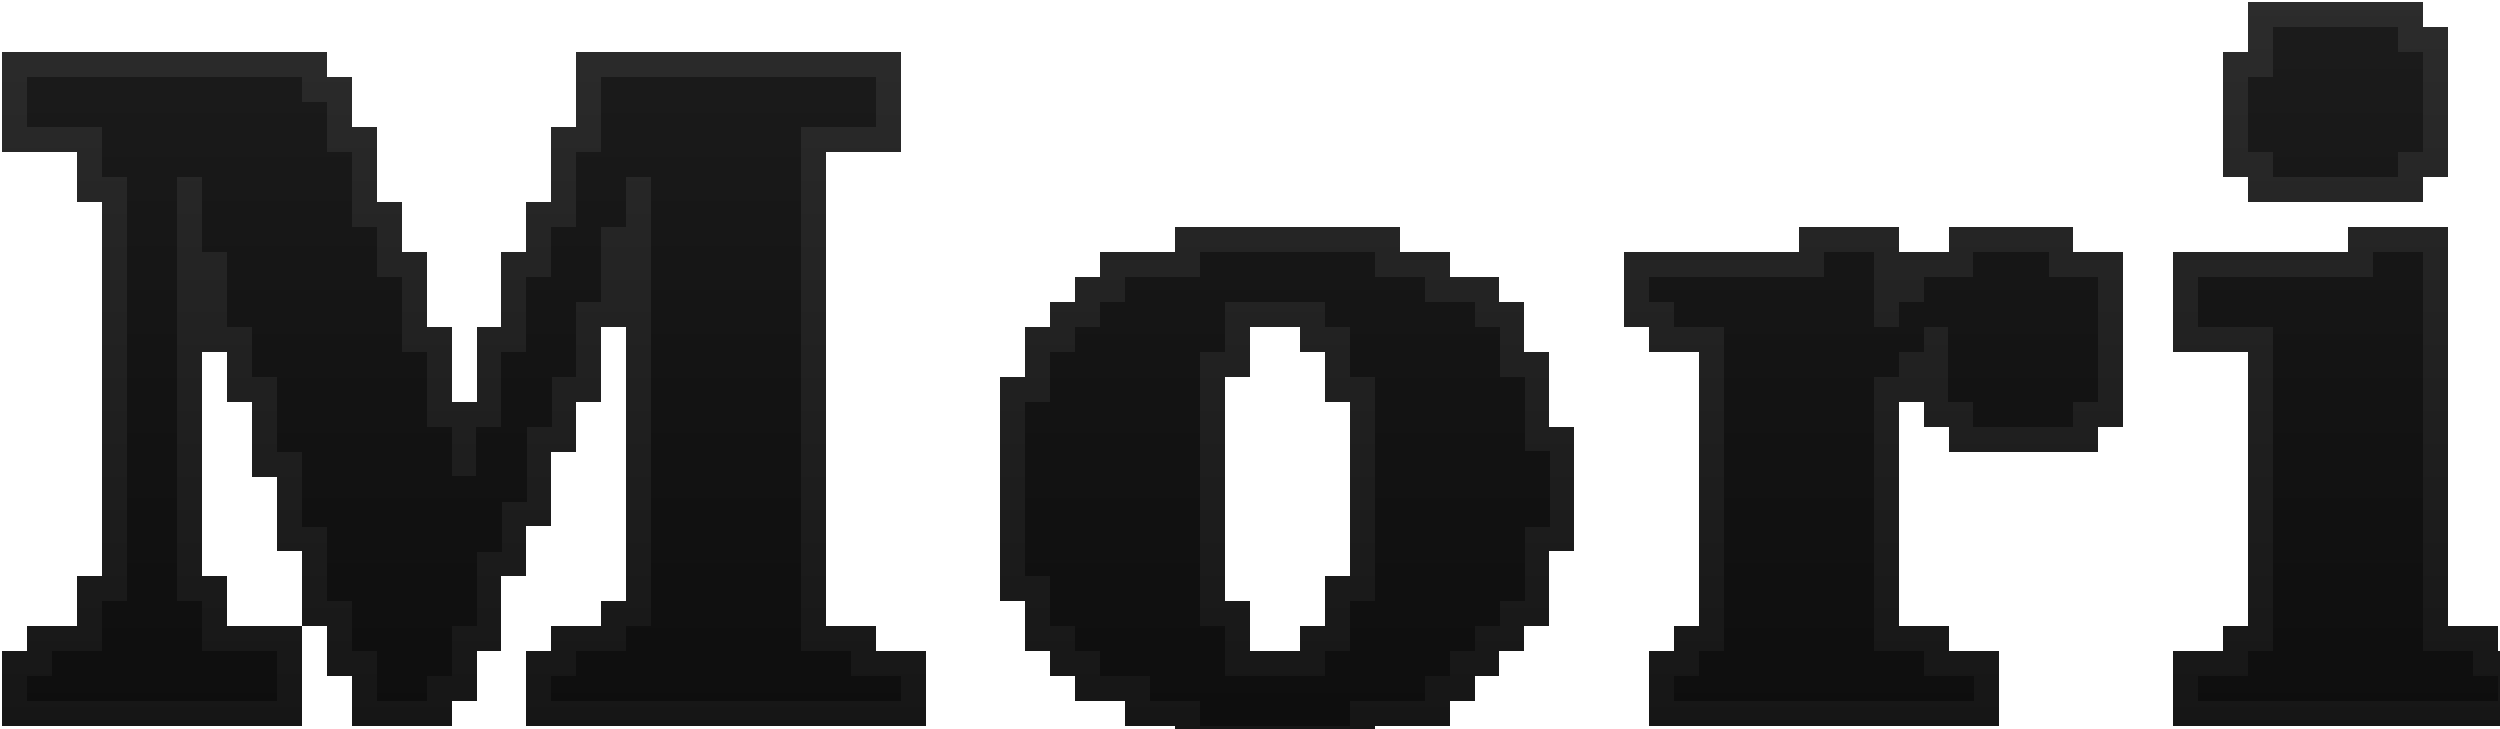
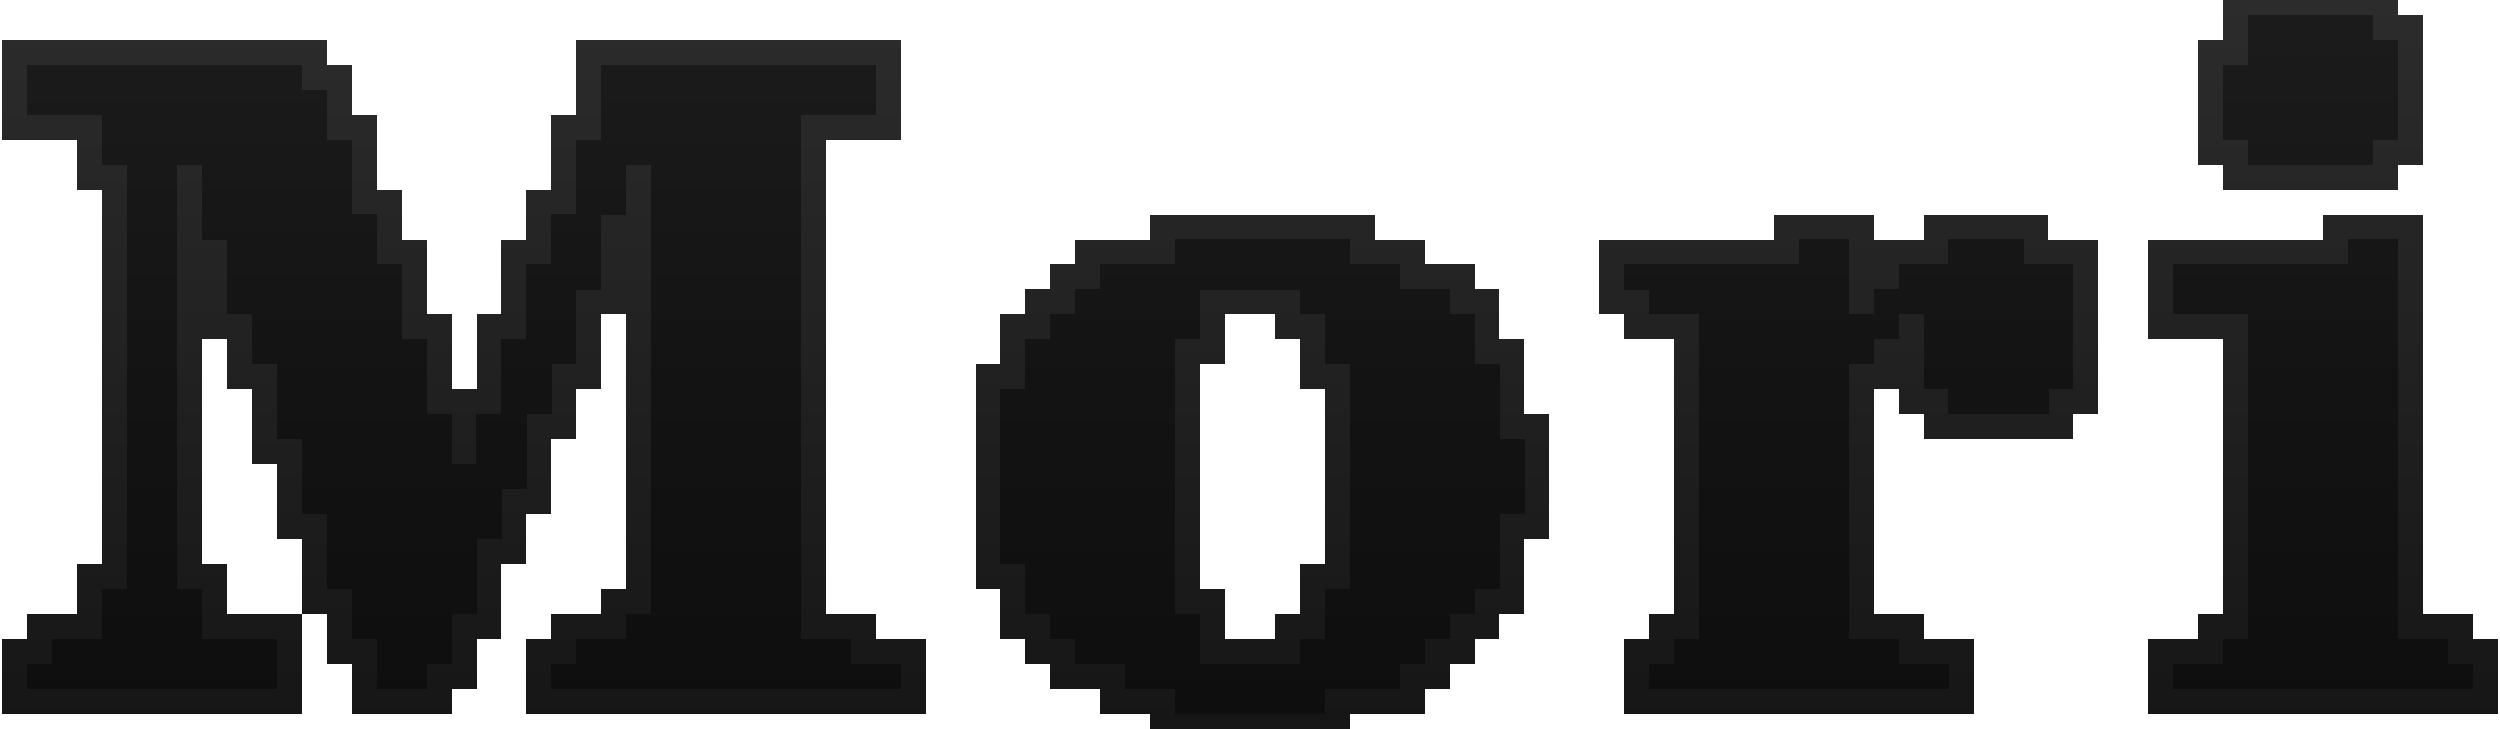
- <svg xmlns="http://www.w3.org/2000/svg" viewBox="-0.1 -0.1 100.2 29.2" shape-rendering="crispEdges">
+ <svg xmlns="http://www.w3.org/2000/svg" viewBox="0.9 0.4 100.2 29.2" shape-rendering="crispEdges">
  <defs>
    <linearGradient id="f" gradientUnits="userSpaceOnUse" x1="0" y1="0" x2="0" y2="29">
      <stop offset="0" stop-color="#1c1c1c" />
      <stop offset="0.55" stop-color="#131313" />
      <stop offset="1" stop-color="#0e0e0e" />
    </linearGradient>
    <linearGradient id="r" gradientUnits="userSpaceOnUse" x1="0" y1="0" x2="0" y2="29">
      <stop offset="0" stop-color="#2c2c2c" />
      <stop offset="1" stop-color="#161616" />
    </linearGradient>
  </defs>
  <g fill="url(#r)" stroke="url(#r)" stroke-width="2" style="vector-effect:non-scaling-stroke">
    <rect vector-effect="non-scaling-stroke" x="91" y="1" width="5" height="1" />
    <rect vector-effect="non-scaling-stroke" x="91" y="2" width="6" height="1" />
-     <rect vector-effect="non-scaling-stroke" x="1" y="3" width="11" height="1" />
-     <rect vector-effect="non-scaling-stroke" x="24" y="3" width="11" height="1" />
+     <rect vector-effect="non-scaling-stroke" x="2" y="3" width="11" height="1" />
+     <rect vector-effect="non-scaling-stroke" x="25" y="3" width="11" height="1" />
    <rect vector-effect="non-scaling-stroke" x="90" y="3" width="7" height="1" />
-     <rect vector-effect="non-scaling-stroke" x="1" y="4" width="12" height="1" />
-     <rect vector-effect="non-scaling-stroke" x="24" y="4" width="11" height="1" />
+     <rect vector-effect="non-scaling-stroke" x="2" y="4" width="12" height="1" />
+     <rect vector-effect="non-scaling-stroke" x="25" y="4" width="11" height="1" />
    <rect vector-effect="non-scaling-stroke" x="90" y="4" width="7" height="1" />
-     <rect vector-effect="non-scaling-stroke" x="4" y="5" width="9" height="1" />
-     <rect vector-effect="non-scaling-stroke" x="24" y="5" width="8" height="1" />
+     <rect vector-effect="non-scaling-stroke" x="5" y="5" width="9" height="1" />
+     <rect vector-effect="non-scaling-stroke" x="25" y="5" width="8" height="1" />
    <rect vector-effect="non-scaling-stroke" x="90" y="5" width="7" height="1" />
-     <rect vector-effect="non-scaling-stroke" x="4" y="6" width="10" height="1" />
-     <rect vector-effect="non-scaling-stroke" x="23" y="6" width="9" height="1" />
+     <rect vector-effect="non-scaling-stroke" x="5" y="6" width="10" height="1" />
+     <rect vector-effect="non-scaling-stroke" x="24" y="6" width="9" height="1" />
    <rect vector-effect="non-scaling-stroke" x="91" y="6" width="5" height="1" />
-     <rect vector-effect="non-scaling-stroke" x="5" y="7" width="2" height="1" />
-     <rect vector-effect="non-scaling-stroke" x="8" y="7" width="6" height="1" />
-     <rect vector-effect="non-scaling-stroke" x="23" y="7" width="2" height="1" />
-     <rect vector-effect="non-scaling-stroke" x="26" y="7" width="6" height="1" />
-     <rect vector-effect="non-scaling-stroke" x="5" y="8" width="2" height="1" />
-     <rect vector-effect="non-scaling-stroke" x="8" y="8" width="6" height="1" />
-     <rect vector-effect="non-scaling-stroke" x="23" y="8" width="2" height="1" />
-     <rect vector-effect="non-scaling-stroke" x="26" y="8" width="6" height="1" />
-     <rect vector-effect="non-scaling-stroke" x="5" y="9" width="2" height="1" />
-     <rect vector-effect="non-scaling-stroke" x="8" y="9" width="7" height="1" />
-     <rect vector-effect="non-scaling-stroke" x="22" y="9" width="2" height="1" />
-     <rect vector-effect="non-scaling-stroke" x="26" y="9" width="6" height="1" />
-     <rect vector-effect="non-scaling-stroke" x="5" y="10" width="2" height="1" />
-     <rect vector-effect="non-scaling-stroke" x="9" y="10" width="6" height="1" />
-     <rect vector-effect="non-scaling-stroke" x="22" y="10" width="2" height="1" />
-     <rect vector-effect="non-scaling-stroke" x="26" y="10" width="6" height="1" />
+     <rect vector-effect="non-scaling-stroke" x="6" y="7" width="2" height="1" />
+     <rect vector-effect="non-scaling-stroke" x="9" y="7" width="6" height="1" />
+     <rect vector-effect="non-scaling-stroke" x="24" y="7" width="2" height="1" />
+     <rect vector-effect="non-scaling-stroke" x="27" y="7" width="6" height="1" />
+     <rect vector-effect="non-scaling-stroke" x="6" y="8" width="2" height="1" />
+     <rect vector-effect="non-scaling-stroke" x="9" y="8" width="6" height="1" />
+     <rect vector-effect="non-scaling-stroke" x="24" y="8" width="2" height="1" />
+     <rect vector-effect="non-scaling-stroke" x="27" y="8" width="6" height="1" />
+     <rect vector-effect="non-scaling-stroke" x="6" y="9" width="2" height="1" />
+     <rect vector-effect="non-scaling-stroke" x="9" y="9" width="7" height="1" />
+     <rect vector-effect="non-scaling-stroke" x="23" y="9" width="2" height="1" />
+     <rect vector-effect="non-scaling-stroke" x="27" y="9" width="6" height="1" />
+     <rect vector-effect="non-scaling-stroke" x="6" y="10" width="2" height="1" />
+     <rect vector-effect="non-scaling-stroke" x="10" y="10" width="6" height="1" />
+     <rect vector-effect="non-scaling-stroke" x="23" y="10" width="2" height="1" />
+     <rect vector-effect="non-scaling-stroke" x="27" y="10" width="6" height="1" />
    <rect vector-effect="non-scaling-stroke" x="48" y="10" width="7" height="1" />
    <rect vector-effect="non-scaling-stroke" x="73" y="10" width="2" height="1" />
    <rect vector-effect="non-scaling-stroke" x="79" y="10" width="3" height="1" />
    <rect vector-effect="non-scaling-stroke" x="95" y="10" width="2" height="1" />
-     <rect vector-effect="non-scaling-stroke" x="5" y="11" width="2" height="1" />
-     <rect vector-effect="non-scaling-stroke" x="9" y="11" width="7" height="1" />
-     <rect vector-effect="non-scaling-stroke" x="21" y="11" width="3" height="1" />
-     <rect vector-effect="non-scaling-stroke" x="26" y="11" width="6" height="1" />
+     <rect vector-effect="non-scaling-stroke" x="6" y="11" width="2" height="1" />
+     <rect vector-effect="non-scaling-stroke" x="10" y="11" width="7" height="1" />
+     <rect vector-effect="non-scaling-stroke" x="22" y="11" width="3" height="1" />
+     <rect vector-effect="non-scaling-stroke" x="27" y="11" width="6" height="1" />
    <rect vector-effect="non-scaling-stroke" x="45" y="11" width="12" height="1" />
    <rect vector-effect="non-scaling-stroke" x="66" y="11" width="9" height="1" />
    <rect vector-effect="non-scaling-stroke" x="77" y="11" width="7" height="1" />
    <rect vector-effect="non-scaling-stroke" x="88" y="11" width="9" height="1" />
-     <rect vector-effect="non-scaling-stroke" x="5" y="12" width="2" height="1" />
-     <rect vector-effect="non-scaling-stroke" x="9" y="12" width="7" height="1" />
-     <rect vector-effect="non-scaling-stroke" x="21" y="12" width="2" height="1" />
-     <rect vector-effect="non-scaling-stroke" x="26" y="12" width="6" height="1" />
+     <rect vector-effect="non-scaling-stroke" x="6" y="12" width="2" height="1" />
+     <rect vector-effect="non-scaling-stroke" x="10" y="12" width="7" height="1" />
+     <rect vector-effect="non-scaling-stroke" x="22" y="12" width="2" height="1" />
+     <rect vector-effect="non-scaling-stroke" x="27" y="12" width="6" height="1" />
    <rect vector-effect="non-scaling-stroke" x="44" y="12" width="5" height="1" />
    <rect vector-effect="non-scaling-stroke" x="53" y="12" width="6" height="1" />
    <rect vector-effect="non-scaling-stroke" x="67" y="12" width="8" height="1" />
    <rect vector-effect="non-scaling-stroke" x="76" y="12" width="8" height="1" />
    <rect vector-effect="non-scaling-stroke" x="88" y="12" width="9" height="1" />
-     <rect vector-effect="non-scaling-stroke" x="5" y="13" width="2" height="1" />
-     <rect vector-effect="non-scaling-stroke" x="10" y="13" width="6" height="1" />
-     <rect vector-effect="non-scaling-stroke" x="21" y="13" width="2" height="1" />
-     <rect vector-effect="non-scaling-stroke" x="26" y="13" width="6" height="1" />
+     <rect vector-effect="non-scaling-stroke" x="6" y="13" width="2" height="1" />
+     <rect vector-effect="non-scaling-stroke" x="11" y="13" width="6" height="1" />
+     <rect vector-effect="non-scaling-stroke" x="22" y="13" width="2" height="1" />
+     <rect vector-effect="non-scaling-stroke" x="27" y="13" width="6" height="1" />
    <rect vector-effect="non-scaling-stroke" x="43" y="13" width="6" height="1" />
    <rect vector-effect="non-scaling-stroke" x="54" y="13" width="6" height="1" />
    <rect vector-effect="non-scaling-stroke" x="69" y="13" width="8" height="1" />
    <rect vector-effect="non-scaling-stroke" x="78" y="13" width="6" height="1" />
    <rect vector-effect="non-scaling-stroke" x="91" y="13" width="6" height="1" />
-     <rect vector-effect="non-scaling-stroke" x="5" y="14" width="2" height="1" />
-     <rect vector-effect="non-scaling-stroke" x="10" y="14" width="7" height="1" />
-     <rect vector-effect="non-scaling-stroke" x="20" y="14" width="3" height="1" />
-     <rect vector-effect="non-scaling-stroke" x="26" y="14" width="6" height="1" />
+     <rect vector-effect="non-scaling-stroke" x="6" y="14" width="2" height="1" />
+     <rect vector-effect="non-scaling-stroke" x="11" y="14" width="7" height="1" />
+     <rect vector-effect="non-scaling-stroke" x="21" y="14" width="3" height="1" />
+     <rect vector-effect="non-scaling-stroke" x="27" y="14" width="6" height="1" />
    <rect vector-effect="non-scaling-stroke" x="42" y="14" width="6" height="1" />
    <rect vector-effect="non-scaling-stroke" x="54" y="14" width="6" height="1" />
    <rect vector-effect="non-scaling-stroke" x="69" y="14" width="7" height="1" />
    <rect vector-effect="non-scaling-stroke" x="78" y="14" width="6" height="1" />
    <rect vector-effect="non-scaling-stroke" x="91" y="14" width="6" height="1" />
-     <rect vector-effect="non-scaling-stroke" x="5" y="15" width="2" height="1" />
-     <rect vector-effect="non-scaling-stroke" x="11" y="15" width="6" height="1" />
-     <rect vector-effect="non-scaling-stroke" x="20" y="15" width="2" height="1" />
-     <rect vector-effect="non-scaling-stroke" x="26" y="15" width="6" height="1" />
+     <rect vector-effect="non-scaling-stroke" x="6" y="15" width="2" height="1" />
+     <rect vector-effect="non-scaling-stroke" x="12" y="15" width="6" height="1" />
+     <rect vector-effect="non-scaling-stroke" x="21" y="15" width="2" height="1" />
+     <rect vector-effect="non-scaling-stroke" x="27" y="15" width="6" height="1" />
    <rect vector-effect="non-scaling-stroke" x="42" y="15" width="6" height="1" />
    <rect vector-effect="non-scaling-stroke" x="55" y="15" width="6" height="1" />
    <rect vector-effect="non-scaling-stroke" x="69" y="15" width="6" height="1" />
    <rect vector-effect="non-scaling-stroke" x="78" y="15" width="6" height="1" />
    <rect vector-effect="non-scaling-stroke" x="91" y="15" width="6" height="1" />
-     <rect vector-effect="non-scaling-stroke" x="5" y="16" width="2" height="1" />
-     <rect vector-effect="non-scaling-stroke" x="11" y="16" width="6" height="1" />
-     <rect vector-effect="non-scaling-stroke" x="20" y="16" width="2" height="1" />
-     <rect vector-effect="non-scaling-stroke" x="26" y="16" width="6" height="1" />
+     <rect vector-effect="non-scaling-stroke" x="6" y="16" width="2" height="1" />
+     <rect vector-effect="non-scaling-stroke" x="12" y="16" width="6" height="1" />
+     <rect vector-effect="non-scaling-stroke" x="21" y="16" width="2" height="1" />
+     <rect vector-effect="non-scaling-stroke" x="27" y="16" width="6" height="1" />
    <rect vector-effect="non-scaling-stroke" x="41" y="16" width="7" height="1" />
    <rect vector-effect="non-scaling-stroke" x="55" y="16" width="6" height="1" />
    <rect vector-effect="non-scaling-stroke" x="69" y="16" width="6" height="1" />
    <rect vector-effect="non-scaling-stroke" x="79" y="16" width="4" height="1" />
    <rect vector-effect="non-scaling-stroke" x="91" y="16" width="6" height="1" />
-     <rect vector-effect="non-scaling-stroke" x="5" y="17" width="2" height="1" />
-     <rect vector-effect="non-scaling-stroke" x="11" y="17" width="7" height="1" />
-     <rect vector-effect="non-scaling-stroke" x="19" y="17" width="2" height="1" />
-     <rect vector-effect="non-scaling-stroke" x="26" y="17" width="6" height="1" />
+     <rect vector-effect="non-scaling-stroke" x="6" y="17" width="2" height="1" />
+     <rect vector-effect="non-scaling-stroke" x="12" y="17" width="7" height="1" />
+     <rect vector-effect="non-scaling-stroke" x="20" y="17" width="2" height="1" />
+     <rect vector-effect="non-scaling-stroke" x="27" y="17" width="6" height="1" />
    <rect vector-effect="non-scaling-stroke" x="41" y="17" width="7" height="1" />
    <rect vector-effect="non-scaling-stroke" x="55" y="17" width="6" height="1" />
    <rect vector-effect="non-scaling-stroke" x="69" y="17" width="6" height="1" />
    <rect vector-effect="non-scaling-stroke" x="91" y="17" width="6" height="1" />
-     <rect vector-effect="non-scaling-stroke" x="5" y="18" width="2" height="1" />
-     <rect vector-effect="non-scaling-stroke" x="12" y="18" width="6" height="1" />
-     <rect vector-effect="non-scaling-stroke" x="19" y="18" width="2" height="1" />
-     <rect vector-effect="non-scaling-stroke" x="26" y="18" width="6" height="1" />
+     <rect vector-effect="non-scaling-stroke" x="6" y="18" width="2" height="1" />
+     <rect vector-effect="non-scaling-stroke" x="13" y="18" width="6" height="1" />
+     <rect vector-effect="non-scaling-stroke" x="20" y="18" width="2" height="1" />
+     <rect vector-effect="non-scaling-stroke" x="27" y="18" width="6" height="1" />
    <rect vector-effect="non-scaling-stroke" x="41" y="18" width="7" height="1" />
    <rect vector-effect="non-scaling-stroke" x="55" y="18" width="7" height="1" />
    <rect vector-effect="non-scaling-stroke" x="69" y="18" width="6" height="1" />
    <rect vector-effect="non-scaling-stroke" x="91" y="18" width="6" height="1" />
-     <rect vector-effect="non-scaling-stroke" x="5" y="19" width="2" height="1" />
-     <rect vector-effect="non-scaling-stroke" x="12" y="19" width="9" height="1" />
-     <rect vector-effect="non-scaling-stroke" x="26" y="19" width="6" height="1" />
+     <rect vector-effect="non-scaling-stroke" x="6" y="19" width="2" height="1" />
+     <rect vector-effect="non-scaling-stroke" x="13" y="19" width="9" height="1" />
+     <rect vector-effect="non-scaling-stroke" x="27" y="19" width="6" height="1" />
    <rect vector-effect="non-scaling-stroke" x="41" y="19" width="7" height="1" />
    <rect vector-effect="non-scaling-stroke" x="55" y="19" width="7" height="1" />
    <rect vector-effect="non-scaling-stroke" x="69" y="19" width="6" height="1" />
    <rect vector-effect="non-scaling-stroke" x="91" y="19" width="6" height="1" />
-     <rect vector-effect="non-scaling-stroke" x="5" y="20" width="2" height="1" />
-     <rect vector-effect="non-scaling-stroke" x="12" y="20" width="8" height="1" />
-     <rect vector-effect="non-scaling-stroke" x="26" y="20" width="6" height="1" />
+     <rect vector-effect="non-scaling-stroke" x="6" y="20" width="2" height="1" />
+     <rect vector-effect="non-scaling-stroke" x="13" y="20" width="8" height="1" />
+     <rect vector-effect="non-scaling-stroke" x="27" y="20" width="6" height="1" />
    <rect vector-effect="non-scaling-stroke" x="41" y="20" width="7" height="1" />
    <rect vector-effect="non-scaling-stroke" x="55" y="20" width="7" height="1" />
    <rect vector-effect="non-scaling-stroke" x="69" y="20" width="6" height="1" />
    <rect vector-effect="non-scaling-stroke" x="91" y="20" width="6" height="1" />
-     <rect vector-effect="non-scaling-stroke" x="5" y="21" width="2" height="1" />
-     <rect vector-effect="non-scaling-stroke" x="13" y="21" width="7" height="1" />
-     <rect vector-effect="non-scaling-stroke" x="26" y="21" width="6" height="1" />
+     <rect vector-effect="non-scaling-stroke" x="6" y="21" width="2" height="1" />
+     <rect vector-effect="non-scaling-stroke" x="14" y="21" width="7" height="1" />
+     <rect vector-effect="non-scaling-stroke" x="27" y="21" width="6" height="1" />
    <rect vector-effect="non-scaling-stroke" x="41" y="21" width="7" height="1" />
    <rect vector-effect="non-scaling-stroke" x="55" y="21" width="6" height="1" />
    <rect vector-effect="non-scaling-stroke" x="69" y="21" width="6" height="1" />
    <rect vector-effect="non-scaling-stroke" x="91" y="21" width="6" height="1" />
-     <rect vector-effect="non-scaling-stroke" x="5" y="22" width="2" height="1" />
-     <rect vector-effect="non-scaling-stroke" x="13" y="22" width="6" height="1" />
-     <rect vector-effect="non-scaling-stroke" x="26" y="22" width="6" height="1" />
+     <rect vector-effect="non-scaling-stroke" x="6" y="22" width="2" height="1" />
+     <rect vector-effect="non-scaling-stroke" x="14" y="22" width="6" height="1" />
+     <rect vector-effect="non-scaling-stroke" x="27" y="22" width="6" height="1" />
    <rect vector-effect="non-scaling-stroke" x="41" y="22" width="7" height="1" />
    <rect vector-effect="non-scaling-stroke" x="55" y="22" width="6" height="1" />
    <rect vector-effect="non-scaling-stroke" x="69" y="22" width="6" height="1" />
    <rect vector-effect="non-scaling-stroke" x="91" y="22" width="6" height="1" />
-     <rect vector-effect="non-scaling-stroke" x="5" y="23" width="2" height="1" />
-     <rect vector-effect="non-scaling-stroke" x="13" y="23" width="6" height="1" />
-     <rect vector-effect="non-scaling-stroke" x="26" y="23" width="6" height="1" />
+     <rect vector-effect="non-scaling-stroke" x="6" y="23" width="2" height="1" />
+     <rect vector-effect="non-scaling-stroke" x="14" y="23" width="6" height="1" />
+     <rect vector-effect="non-scaling-stroke" x="27" y="23" width="6" height="1" />
    <rect vector-effect="non-scaling-stroke" x="42" y="23" width="6" height="1" />
    <rect vector-effect="non-scaling-stroke" x="55" y="23" width="6" height="1" />
    <rect vector-effect="non-scaling-stroke" x="69" y="23" width="6" height="1" />
    <rect vector-effect="non-scaling-stroke" x="91" y="23" width="6" height="1" />
-     <rect vector-effect="non-scaling-stroke" x="4" y="24" width="4" height="1" />
-     <rect vector-effect="non-scaling-stroke" x="14" y="24" width="5" height="1" />
-     <rect vector-effect="non-scaling-stroke" x="26" y="24" width="6" height="1" />
+     <rect vector-effect="non-scaling-stroke" x="5" y="24" width="4" height="1" />
+     <rect vector-effect="non-scaling-stroke" x="15" y="24" width="5" height="1" />
+     <rect vector-effect="non-scaling-stroke" x="27" y="24" width="6" height="1" />
    <rect vector-effect="non-scaling-stroke" x="42" y="24" width="6" height="1" />
    <rect vector-effect="non-scaling-stroke" x="54" y="24" width="6" height="1" />
    <rect vector-effect="non-scaling-stroke" x="69" y="24" width="6" height="1" />
    <rect vector-effect="non-scaling-stroke" x="91" y="24" width="6" height="1" />
-     <rect vector-effect="non-scaling-stroke" x="4" y="25" width="4" height="1" />
-     <rect vector-effect="non-scaling-stroke" x="14" y="25" width="4" height="1" />
-     <rect vector-effect="non-scaling-stroke" x="25" y="25" width="7" height="1" />
+     <rect vector-effect="non-scaling-stroke" x="5" y="25" width="4" height="1" />
+     <rect vector-effect="non-scaling-stroke" x="15" y="25" width="4" height="1" />
+     <rect vector-effect="non-scaling-stroke" x="26" y="25" width="7" height="1" />
    <rect vector-effect="non-scaling-stroke" x="43" y="25" width="6" height="1" />
    <rect vector-effect="non-scaling-stroke" x="54" y="25" width="5" height="1" />
    <rect vector-effect="non-scaling-stroke" x="69" y="25" width="6" height="1" />
    <rect vector-effect="non-scaling-stroke" x="91" y="25" width="6" height="1" />
-     <rect vector-effect="non-scaling-stroke" x="2" y="26" width="9" height="1" />
-     <rect vector-effect="non-scaling-stroke" x="15" y="26" width="3" height="1" />
-     <rect vector-effect="non-scaling-stroke" x="23" y="26" width="11" height="1" />
+     <rect vector-effect="non-scaling-stroke" x="3" y="26" width="9" height="1" />
+     <rect vector-effect="non-scaling-stroke" x="16" y="26" width="3" height="1" />
+     <rect vector-effect="non-scaling-stroke" x="24" y="26" width="11" height="1" />
    <rect vector-effect="non-scaling-stroke" x="44" y="26" width="5" height="1" />
    <rect vector-effect="non-scaling-stroke" x="53" y="26" width="5" height="1" />
    <rect vector-effect="non-scaling-stroke" x="68" y="26" width="9" height="1" />
    <rect vector-effect="non-scaling-stroke" x="90" y="26" width="9" height="1" />
-     <rect vector-effect="non-scaling-stroke" x="1" y="27" width="10" height="1" />
-     <rect vector-effect="non-scaling-stroke" x="15" y="27" width="2" height="1" />
-     <rect vector-effect="non-scaling-stroke" x="22" y="27" width="14" height="1" />
+     <rect vector-effect="non-scaling-stroke" x="2" y="27" width="10" height="1" />
+     <rect vector-effect="non-scaling-stroke" x="16" y="27" width="2" height="1" />
+     <rect vector-effect="non-scaling-stroke" x="23" y="27" width="14" height="1" />
    <rect vector-effect="non-scaling-stroke" x="46" y="27" width="11" height="1" />
    <rect vector-effect="non-scaling-stroke" x="67" y="27" width="12" height="1" />
    <rect vector-effect="non-scaling-stroke" x="88" y="27" width="12" height="1" />
    <rect vector-effect="non-scaling-stroke" x="48" y="28" width="6" height="1" />
  </g>
  <g fill="url(#f)">
    <rect x="90.995" y="0.995" width="5.01" height="1.01" />
    <rect x="90.995" y="1.995" width="6.01" height="1.01" />
-     <rect x="0.995" y="2.995" width="11.01" height="1.01" />
-     <rect x="23.995" y="2.995" width="11.01" height="1.01" />
+     <rect x="1.995" y="2.995" width="11.01" height="1.01" />
+     <rect x="24.995" y="2.995" width="11.01" height="1.01" />
    <rect x="89.995" y="2.995" width="7.01" height="1.01" />
-     <rect x="0.995" y="3.995" width="12.01" height="1.01" />
-     <rect x="23.995" y="3.995" width="11.01" height="1.01" />
+     <rect x="1.995" y="3.995" width="12.01" height="1.01" />
+     <rect x="24.995" y="3.995" width="11.01" height="1.01" />
    <rect x="89.995" y="3.995" width="7.01" height="1.01" />
-     <rect x="3.995" y="4.995" width="9.01" height="1.01" />
-     <rect x="23.995" y="4.995" width="8.01" height="1.01" />
+     <rect x="4.995" y="4.995" width="9.01" height="1.01" />
+     <rect x="24.995" y="4.995" width="8.01" height="1.01" />
    <rect x="89.995" y="4.995" width="7.01" height="1.01" />
-     <rect x="3.995" y="5.995" width="10.01" height="1.01" />
-     <rect x="22.995" y="5.995" width="9.01" height="1.01" />
+     <rect x="4.995" y="5.995" width="10.01" height="1.01" />
+     <rect x="23.995" y="5.995" width="9.01" height="1.01" />
    <rect x="90.995" y="5.995" width="5.01" height="1.01" />
-     <rect x="4.995" y="6.995" width="2.01" height="1.01" />
-     <rect x="7.995" y="6.995" width="6.01" height="1.01" />
-     <rect x="22.995" y="6.995" width="2.01" height="1.01" />
-     <rect x="25.995" y="6.995" width="6.01" height="1.01" />
-     <rect x="4.995" y="7.995" width="2.01" height="1.01" />
-     <rect x="7.995" y="7.995" width="6.01" height="1.01" />
-     <rect x="22.995" y="7.995" width="2.01" height="1.01" />
-     <rect x="25.995" y="7.995" width="6.01" height="1.01" />
-     <rect x="4.995" y="8.995" width="2.01" height="1.01" />
-     <rect x="7.995" y="8.995" width="7.01" height="1.01" />
-     <rect x="21.995" y="8.995" width="2.01" height="1.01" />
-     <rect x="25.995" y="8.995" width="6.01" height="1.01" />
-     <rect x="4.995" y="9.995" width="2.01" height="1.01" />
-     <rect x="8.995" y="9.995" width="6.01" height="1.01" />
-     <rect x="21.995" y="9.995" width="2.01" height="1.01" />
-     <rect x="25.995" y="9.995" width="6.01" height="1.01" />
+     <rect x="5.995" y="6.995" width="2.01" height="1.01" />
+     <rect x="8.995" y="6.995" width="6.01" height="1.01" />
+     <rect x="23.995" y="6.995" width="2.01" height="1.01" />
+     <rect x="26.995" y="6.995" width="6.01" height="1.01" />
+     <rect x="5.995" y="7.995" width="2.01" height="1.01" />
+     <rect x="8.995" y="7.995" width="6.01" height="1.01" />
+     <rect x="23.995" y="7.995" width="2.01" height="1.01" />
+     <rect x="26.995" y="7.995" width="6.01" height="1.01" />
+     <rect x="5.995" y="8.995" width="2.01" height="1.01" />
+     <rect x="8.995" y="8.995" width="7.01" height="1.01" />
+     <rect x="22.995" y="8.995" width="2.01" height="1.01" />
+     <rect x="26.995" y="8.995" width="6.01" height="1.01" />
+     <rect x="5.995" y="9.995" width="2.01" height="1.01" />
+     <rect x="9.995" y="9.995" width="6.01" height="1.01" />
+     <rect x="22.995" y="9.995" width="2.01" height="1.01" />
+     <rect x="26.995" y="9.995" width="6.01" height="1.01" />
    <rect x="47.995" y="9.995" width="7.01" height="1.01" />
    <rect x="72.995" y="9.995" width="2.01" height="1.01" />
    <rect x="78.995" y="9.995" width="3.01" height="1.01" />
    <rect x="94.995" y="9.995" width="2.01" height="1.01" />
-     <rect x="4.995" y="10.995" width="2.01" height="1.01" />
-     <rect x="8.995" y="10.995" width="7.01" height="1.01" />
-     <rect x="20.995" y="10.995" width="3.01" height="1.01" />
-     <rect x="25.995" y="10.995" width="6.01" height="1.01" />
+     <rect x="5.995" y="10.995" width="2.01" height="1.01" />
+     <rect x="9.995" y="10.995" width="7.01" height="1.01" />
+     <rect x="21.995" y="10.995" width="3.01" height="1.01" />
+     <rect x="26.995" y="10.995" width="6.01" height="1.01" />
    <rect x="44.995" y="10.995" width="12.01" height="1.01" />
    <rect x="65.995" y="10.995" width="9.01" height="1.01" />
    <rect x="76.995" y="10.995" width="7.01" height="1.01" />
    <rect x="87.995" y="10.995" width="9.01" height="1.01" />
-     <rect x="4.995" y="11.995" width="2.01" height="1.01" />
-     <rect x="8.995" y="11.995" width="7.01" height="1.01" />
-     <rect x="20.995" y="11.995" width="2.01" height="1.01" />
-     <rect x="25.995" y="11.995" width="6.01" height="1.01" />
+     <rect x="5.995" y="11.995" width="2.01" height="1.01" />
+     <rect x="9.995" y="11.995" width="7.01" height="1.01" />
+     <rect x="21.995" y="11.995" width="2.01" height="1.01" />
+     <rect x="26.995" y="11.995" width="6.01" height="1.01" />
    <rect x="43.995" y="11.995" width="5.01" height="1.01" />
    <rect x="52.995" y="11.995" width="6.01" height="1.01" />
    <rect x="66.995" y="11.995" width="8.01" height="1.01" />
    <rect x="75.995" y="11.995" width="8.01" height="1.01" />
    <rect x="87.995" y="11.995" width="9.01" height="1.01" />
-     <rect x="4.995" y="12.995" width="2.01" height="1.01" />
-     <rect x="9.995" y="12.995" width="6.01" height="1.01" />
-     <rect x="20.995" y="12.995" width="2.01" height="1.01" />
-     <rect x="25.995" y="12.995" width="6.01" height="1.01" />
+     <rect x="5.995" y="12.995" width="2.01" height="1.01" />
+     <rect x="10.995" y="12.995" width="6.01" height="1.01" />
+     <rect x="21.995" y="12.995" width="2.01" height="1.01" />
+     <rect x="26.995" y="12.995" width="6.01" height="1.01" />
    <rect x="42.995" y="12.995" width="6.01" height="1.01" />
    <rect x="53.995" y="12.995" width="6.01" height="1.01" />
    <rect x="68.995" y="12.995" width="8.01" height="1.01" />
    <rect x="77.995" y="12.995" width="6.01" height="1.01" />
    <rect x="90.995" y="12.995" width="6.01" height="1.01" />
-     <rect x="4.995" y="13.995" width="2.01" height="1.01" />
-     <rect x="9.995" y="13.995" width="7.01" height="1.01" />
-     <rect x="19.995" y="13.995" width="3.01" height="1.01" />
-     <rect x="25.995" y="13.995" width="6.01" height="1.01" />
+     <rect x="5.995" y="13.995" width="2.01" height="1.01" />
+     <rect x="10.995" y="13.995" width="7.01" height="1.01" />
+     <rect x="20.995" y="13.995" width="3.01" height="1.01" />
+     <rect x="26.995" y="13.995" width="6.01" height="1.01" />
    <rect x="41.995" y="13.995" width="6.01" height="1.01" />
    <rect x="53.995" y="13.995" width="6.01" height="1.01" />
    <rect x="68.995" y="13.995" width="7.01" height="1.01" />
    <rect x="77.995" y="13.995" width="6.01" height="1.01" />
    <rect x="90.995" y="13.995" width="6.01" height="1.01" />
-     <rect x="4.995" y="14.995" width="2.01" height="1.01" />
-     <rect x="10.995" y="14.995" width="6.01" height="1.01" />
-     <rect x="19.995" y="14.995" width="2.01" height="1.01" />
-     <rect x="25.995" y="14.995" width="6.01" height="1.01" />
+     <rect x="5.995" y="14.995" width="2.01" height="1.01" />
+     <rect x="11.995" y="14.995" width="6.01" height="1.01" />
+     <rect x="20.995" y="14.995" width="2.01" height="1.01" />
+     <rect x="26.995" y="14.995" width="6.01" height="1.01" />
    <rect x="41.995" y="14.995" width="6.01" height="1.01" />
    <rect x="54.995" y="14.995" width="6.01" height="1.01" />
    <rect x="68.995" y="14.995" width="6.01" height="1.01" />
    <rect x="77.995" y="14.995" width="6.01" height="1.01" />
    <rect x="90.995" y="14.995" width="6.01" height="1.01" />
-     <rect x="4.995" y="15.995" width="2.01" height="1.01" />
-     <rect x="10.995" y="15.995" width="6.01" height="1.01" />
-     <rect x="19.995" y="15.995" width="2.01" height="1.01" />
-     <rect x="25.995" y="15.995" width="6.01" height="1.01" />
+     <rect x="5.995" y="15.995" width="2.01" height="1.01" />
+     <rect x="11.995" y="15.995" width="6.01" height="1.01" />
+     <rect x="20.995" y="15.995" width="2.01" height="1.01" />
+     <rect x="26.995" y="15.995" width="6.01" height="1.01" />
    <rect x="40.995" y="15.995" width="7.01" height="1.01" />
    <rect x="54.995" y="15.995" width="6.01" height="1.01" />
    <rect x="68.995" y="15.995" width="6.01" height="1.01" />
    <rect x="78.995" y="15.995" width="4.01" height="1.01" />
    <rect x="90.995" y="15.995" width="6.01" height="1.01" />
-     <rect x="4.995" y="16.995" width="2.01" height="1.01" />
-     <rect x="10.995" y="16.995" width="7.01" height="1.01" />
-     <rect x="18.995" y="16.995" width="2.01" height="1.01" />
-     <rect x="25.995" y="16.995" width="6.01" height="1.01" />
+     <rect x="5.995" y="16.995" width="2.01" height="1.01" />
+     <rect x="11.995" y="16.995" width="7.01" height="1.01" />
+     <rect x="19.995" y="16.995" width="2.01" height="1.01" />
+     <rect x="26.995" y="16.995" width="6.01" height="1.01" />
    <rect x="40.995" y="16.995" width="7.01" height="1.01" />
    <rect x="54.995" y="16.995" width="6.01" height="1.01" />
    <rect x="68.995" y="16.995" width="6.01" height="1.01" />
    <rect x="90.995" y="16.995" width="6.01" height="1.01" />
-     <rect x="4.995" y="17.995" width="2.01" height="1.01" />
-     <rect x="11.995" y="17.995" width="6.01" height="1.01" />
-     <rect x="18.995" y="17.995" width="2.01" height="1.01" />
-     <rect x="25.995" y="17.995" width="6.01" height="1.01" />
+     <rect x="5.995" y="17.995" width="2.01" height="1.01" />
+     <rect x="12.995" y="17.995" width="6.01" height="1.01" />
+     <rect x="19.995" y="17.995" width="2.01" height="1.01" />
+     <rect x="26.995" y="17.995" width="6.01" height="1.01" />
    <rect x="40.995" y="17.995" width="7.01" height="1.01" />
    <rect x="54.995" y="17.995" width="7.01" height="1.01" />
    <rect x="68.995" y="17.995" width="6.01" height="1.01" />
    <rect x="90.995" y="17.995" width="6.01" height="1.01" />
-     <rect x="4.995" y="18.995" width="2.01" height="1.01" />
-     <rect x="11.995" y="18.995" width="9.01" height="1.01" />
-     <rect x="25.995" y="18.995" width="6.01" height="1.01" />
+     <rect x="5.995" y="18.995" width="2.01" height="1.01" />
+     <rect x="12.995" y="18.995" width="9.01" height="1.01" />
+     <rect x="26.995" y="18.995" width="6.01" height="1.01" />
    <rect x="40.995" y="18.995" width="7.01" height="1.01" />
    <rect x="54.995" y="18.995" width="7.01" height="1.01" />
    <rect x="68.995" y="18.995" width="6.01" height="1.01" />
    <rect x="90.995" y="18.995" width="6.01" height="1.01" />
-     <rect x="4.995" y="19.995" width="2.01" height="1.01" />
-     <rect x="11.995" y="19.995" width="8.01" height="1.01" />
-     <rect x="25.995" y="19.995" width="6.01" height="1.01" />
+     <rect x="5.995" y="19.995" width="2.01" height="1.01" />
+     <rect x="12.995" y="19.995" width="8.01" height="1.01" />
+     <rect x="26.995" y="19.995" width="6.01" height="1.01" />
    <rect x="40.995" y="19.995" width="7.01" height="1.01" />
    <rect x="54.995" y="19.995" width="7.01" height="1.01" />
    <rect x="68.995" y="19.995" width="6.01" height="1.01" />
    <rect x="90.995" y="19.995" width="6.01" height="1.01" />
-     <rect x="4.995" y="20.995" width="2.01" height="1.01" />
-     <rect x="12.995" y="20.995" width="7.01" height="1.01" />
-     <rect x="25.995" y="20.995" width="6.01" height="1.01" />
+     <rect x="5.995" y="20.995" width="2.01" height="1.01" />
+     <rect x="13.995" y="20.995" width="7.01" height="1.01" />
+     <rect x="26.995" y="20.995" width="6.01" height="1.01" />
    <rect x="40.995" y="20.995" width="7.01" height="1.01" />
    <rect x="54.995" y="20.995" width="6.01" height="1.01" />
    <rect x="68.995" y="20.995" width="6.01" height="1.01" />
    <rect x="90.995" y="20.995" width="6.01" height="1.01" />
-     <rect x="4.995" y="21.995" width="2.01" height="1.01" />
-     <rect x="12.995" y="21.995" width="6.01" height="1.01" />
-     <rect x="25.995" y="21.995" width="6.01" height="1.01" />
+     <rect x="5.995" y="21.995" width="2.01" height="1.01" />
+     <rect x="13.995" y="21.995" width="6.01" height="1.01" />
+     <rect x="26.995" y="21.995" width="6.01" height="1.01" />
    <rect x="40.995" y="21.995" width="7.01" height="1.01" />
    <rect x="54.995" y="21.995" width="6.01" height="1.01" />
    <rect x="68.995" y="21.995" width="6.01" height="1.01" />
    <rect x="90.995" y="21.995" width="6.01" height="1.01" />
-     <rect x="4.995" y="22.995" width="2.01" height="1.01" />
-     <rect x="12.995" y="22.995" width="6.01" height="1.01" />
-     <rect x="25.995" y="22.995" width="6.01" height="1.01" />
+     <rect x="5.995" y="22.995" width="2.01" height="1.01" />
+     <rect x="13.995" y="22.995" width="6.01" height="1.01" />
+     <rect x="26.995" y="22.995" width="6.01" height="1.01" />
    <rect x="41.995" y="22.995" width="6.01" height="1.01" />
    <rect x="54.995" y="22.995" width="6.01" height="1.01" />
    <rect x="68.995" y="22.995" width="6.01" height="1.01" />
    <rect x="90.995" y="22.995" width="6.01" height="1.01" />
-     <rect x="3.995" y="23.995" width="4.01" height="1.01" />
-     <rect x="13.995" y="23.995" width="5.01" height="1.01" />
-     <rect x="25.995" y="23.995" width="6.01" height="1.01" />
+     <rect x="4.995" y="23.995" width="4.01" height="1.01" />
+     <rect x="14.995" y="23.995" width="5.01" height="1.01" />
+     <rect x="26.995" y="23.995" width="6.01" height="1.01" />
    <rect x="41.995" y="23.995" width="6.01" height="1.01" />
    <rect x="53.995" y="23.995" width="6.01" height="1.01" />
    <rect x="68.995" y="23.995" width="6.01" height="1.01" />
    <rect x="90.995" y="23.995" width="6.01" height="1.01" />
-     <rect x="3.995" y="24.995" width="4.01" height="1.01" />
-     <rect x="13.995" y="24.995" width="4.01" height="1.01" />
-     <rect x="24.995" y="24.995" width="7.01" height="1.01" />
+     <rect x="4.995" y="24.995" width="4.01" height="1.01" />
+     <rect x="14.995" y="24.995" width="4.01" height="1.01" />
+     <rect x="25.995" y="24.995" width="7.01" height="1.01" />
    <rect x="42.995" y="24.995" width="6.01" height="1.01" />
    <rect x="53.995" y="24.995" width="5.01" height="1.01" />
    <rect x="68.995" y="24.995" width="6.01" height="1.01" />
    <rect x="90.995" y="24.995" width="6.01" height="1.01" />
-     <rect x="1.995" y="25.995" width="9.01" height="1.01" />
-     <rect x="14.995" y="25.995" width="3.01" height="1.01" />
-     <rect x="22.995" y="25.995" width="11.01" height="1.01" />
+     <rect x="2.995" y="25.995" width="9.01" height="1.01" />
+     <rect x="15.995" y="25.995" width="3.01" height="1.01" />
+     <rect x="23.995" y="25.995" width="11.01" height="1.01" />
    <rect x="43.995" y="25.995" width="5.01" height="1.01" />
    <rect x="52.995" y="25.995" width="5.01" height="1.01" />
    <rect x="67.995" y="25.995" width="9.01" height="1.01" />
    <rect x="89.995" y="25.995" width="9.01" height="1.01" />
-     <rect x="0.995" y="26.995" width="10.01" height="1.01" />
-     <rect x="14.995" y="26.995" width="2.01" height="1.01" />
-     <rect x="21.995" y="26.995" width="14.01" height="1.01" />
+     <rect x="1.995" y="26.995" width="10.01" height="1.01" />
+     <rect x="15.995" y="26.995" width="2.01" height="1.01" />
+     <rect x="22.995" y="26.995" width="14.01" height="1.01" />
    <rect x="45.995" y="26.995" width="11.01" height="1.01" />
    <rect x="66.995" y="26.995" width="12.01" height="1.01" />
    <rect x="87.995" y="26.995" width="12.01" height="1.01" />
    <rect x="47.995" y="27.995" width="6.01" height="1.01" />
  </g>
</svg>
